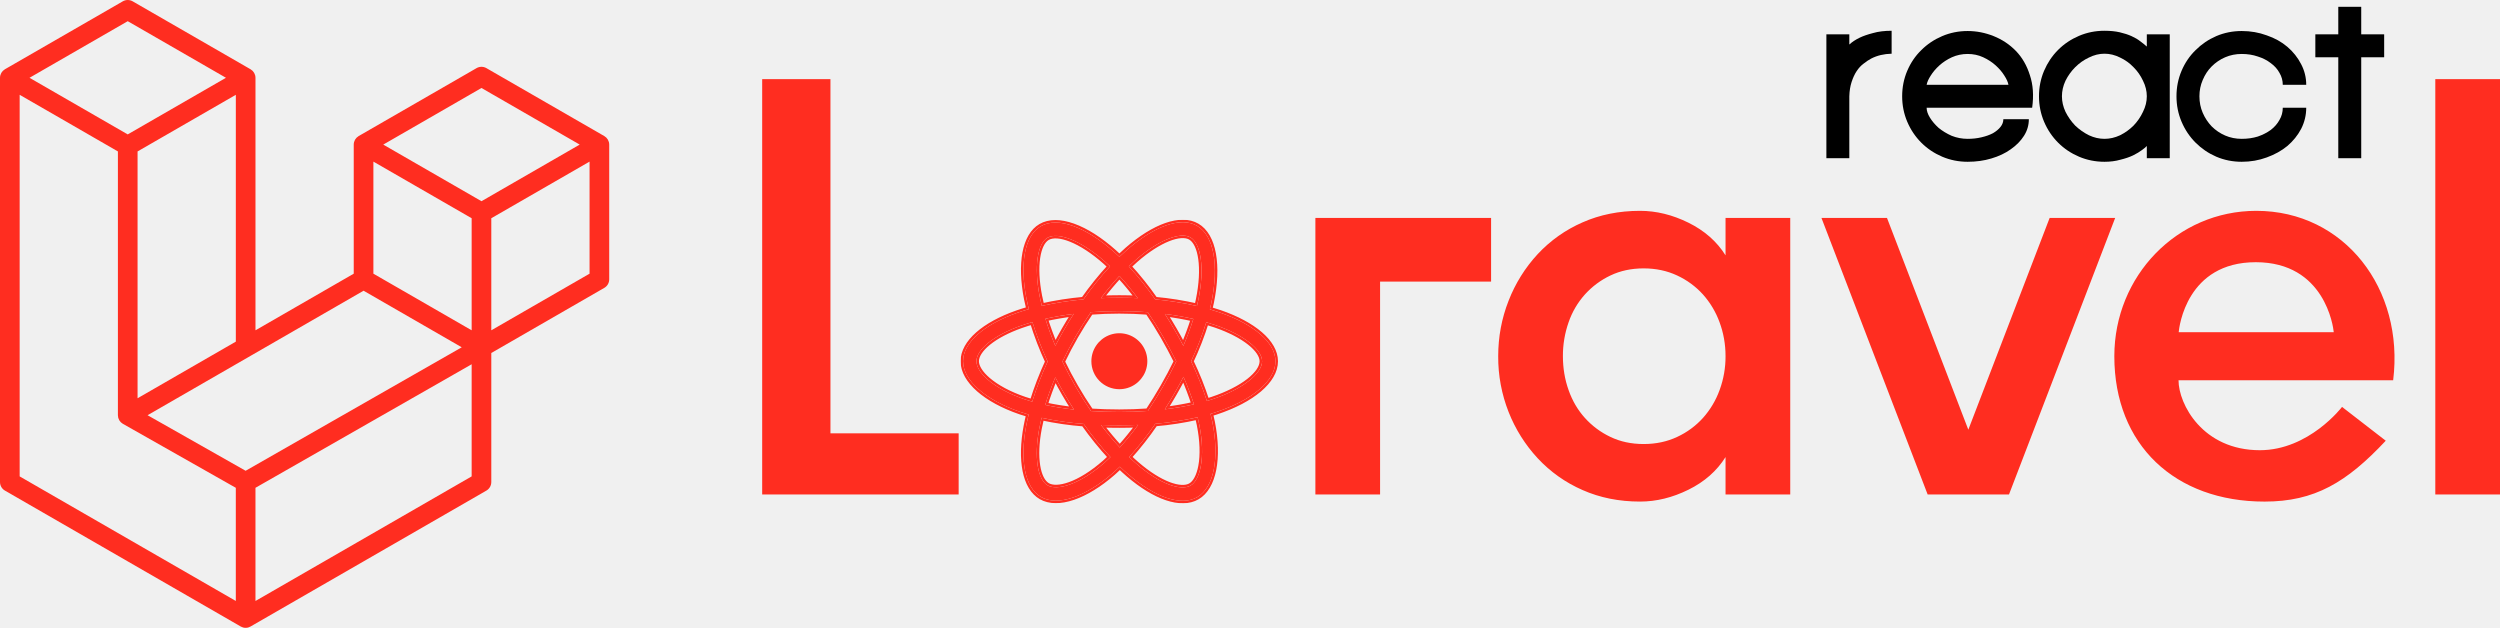
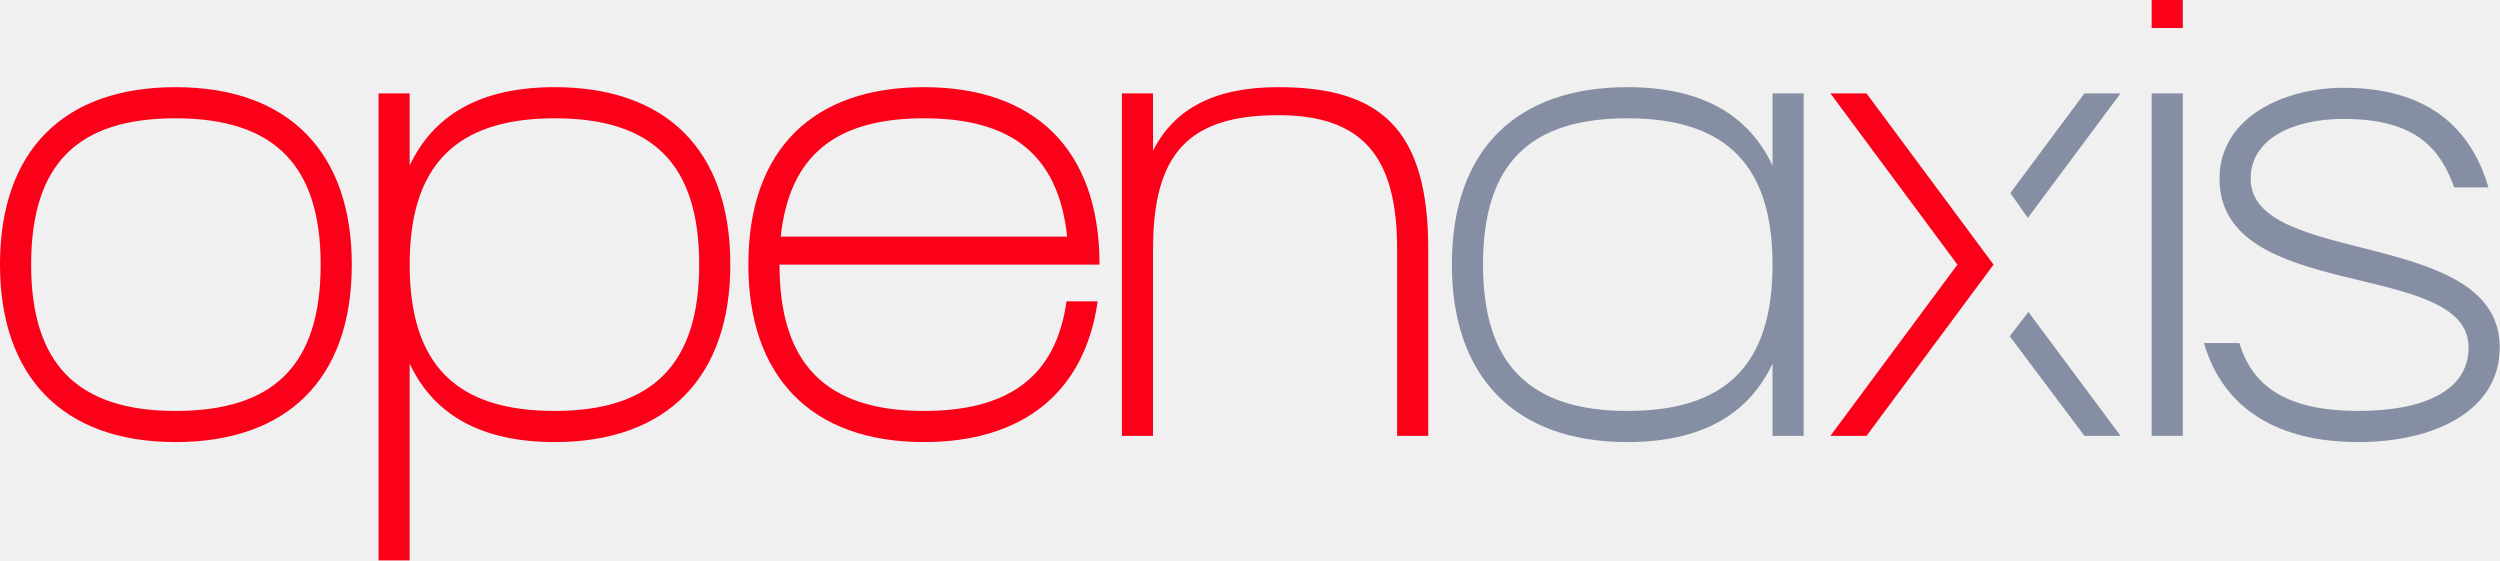
- <svg xmlns="http://www.w3.org/2000/svg" width="1991" height="500" viewBox="0 0 1991 500" fill="none">
-   <mask id="path-1-outside-1_1_7" maskUnits="userSpaceOnUse" x="765" y="175" width="253" height="226" fill="black">
-     <rect fill="white" x="765" y="175" width="253" height="226" />
-     <path d="M971.537 248.894C968.887 247.988 966.217 247.145 963.529 246.365C963.975 244.551 964.386 242.726 964.763 240.892C970.827 211.403 966.862 187.646 953.33 179.825C940.374 172.321 919.125 180.141 897.69 198.84C895.582 200.685 893.518 202.585 891.496 204.541C890.149 203.242 888.767 201.97 887.35 200.727C864.884 180.732 842.365 172.31 828.849 180.157C815.893 187.677 812.042 210.009 817.499 237.958C818.045 240.722 818.658 243.474 819.339 246.214C816.152 247.121 813.073 248.09 810.13 249.117C783.823 258.316 767 272.739 767 287.696C767 303.15 785.056 318.646 812.488 328.042C814.713 328.799 816.959 329.502 819.225 330.152C818.489 333.085 817.838 336.051 817.271 339.05C812.089 366.518 816.131 388.321 829.062 395.795C842.417 403.511 864.822 395.582 886.661 376.458C888.389 374.945 890.116 373.347 891.844 371.664C894.027 373.775 896.273 375.824 898.581 377.811C919.726 396.043 940.607 403.408 953.517 395.914C966.862 388.171 971.2 364.746 965.566 336.246C965.134 334.07 964.637 331.848 964.074 329.582C965.649 329.115 967.192 328.633 968.702 328.136C997.206 318.667 1015.78 303.358 1015.78 287.711C1015.76 272.682 998.403 258.165 971.537 248.894ZM904.681 206.873C923.043 190.854 940.208 184.531 948.033 189.05C956.362 193.865 959.601 213.279 954.367 238.741C954.021 240.399 953.648 242.053 953.247 243.701C942.289 241.208 931.177 239.449 919.985 238.435C913.577 229.204 906.553 220.417 898.959 212.133C900.818 210.33 902.722 208.576 904.671 206.873H904.681ZM840.453 300.476C842.702 304.829 845.053 309.129 847.507 313.376C850.005 317.708 852.608 321.977 855.317 326.182C847.616 325.345 839.963 324.111 832.389 322.487C834.586 315.376 837.292 307.991 840.453 300.476ZM840.453 275.429C837.343 268.074 834.711 260.84 832.55 253.853C839.65 252.262 847.216 250.962 855.104 249.977C852.461 254.102 849.918 258.288 847.475 262.534C845.033 266.781 842.687 271.079 840.437 275.429H840.453ZM846.102 287.955C849.377 281.124 852.905 274.425 856.685 267.857C860.461 261.292 864.481 254.878 868.745 248.614C876.146 248.054 883.733 247.759 891.398 247.759C899.063 247.759 906.697 248.054 914.093 248.619C918.311 254.869 922.307 261.261 926.08 267.795C929.853 274.328 933.427 280.996 936.803 287.799C933.472 294.654 929.906 301.381 926.106 307.981C922.336 314.545 918.363 320.978 914.186 327.281C906.801 327.799 899.156 328.084 891.382 328.084C883.609 328.084 876.109 327.84 868.859 327.369C864.564 321.084 860.511 314.642 856.7 308.043C852.89 301.444 849.352 294.748 846.087 287.955H846.102ZM935.305 313.303C937.81 308.957 940.215 304.553 942.519 300.093C945.678 307.255 948.467 314.576 950.874 322.025C943.21 323.751 935.462 325.074 927.661 325.99C930.293 321.813 932.842 317.584 935.305 313.303ZM942.416 275.434C940.121 271.063 937.736 266.744 935.258 262.477C932.84 258.269 930.319 254.113 927.697 250.008C935.632 251.013 943.245 252.35 950.381 253.983C948.087 261.262 945.428 268.421 942.416 275.434ZM891.502 219.747C896.677 225.401 901.563 231.314 906.143 237.461C896.347 236.994 886.545 236.994 876.736 237.461C881.572 231.066 886.521 225.131 891.502 219.747ZM834.198 189.366C842.521 184.536 860.924 191.439 880.323 208.682C881.561 209.786 882.81 210.941 884.054 212.139C876.422 220.421 869.348 229.201 862.878 238.42C851.711 239.426 840.621 241.157 829.678 243.602C829.046 241.059 828.476 238.499 827.968 235.922C823.278 211.962 826.382 193.901 834.198 189.366ZM822.065 319.89C819.992 319.299 817.945 318.658 815.924 317.967C803.796 313.821 793.779 308.411 786.901 302.518C780.744 297.237 777.624 291.966 777.624 287.696C777.624 278.621 791.13 267.043 813.654 259.191C816.483 258.207 819.337 257.307 822.215 256.491C825.561 267.242 829.612 277.759 834.343 287.976C829.555 298.333 825.454 308.994 822.065 319.89ZM879.659 368.436C870.004 376.894 860.333 382.89 851.808 385.911C844.148 388.622 838.048 388.7 834.363 386.569C826.517 382.035 823.252 364.523 827.704 341.035C828.232 338.271 828.837 335.507 829.518 332.743C840.57 335.124 851.771 336.75 863.044 337.609C869.577 346.876 876.71 355.706 884.396 364.041C882.852 365.559 881.271 367.021 879.659 368.436ZM891.797 356.402C886.76 350.955 881.732 344.927 876.83 338.449C881.594 338.636 886.445 338.729 891.382 338.729C896.451 338.729 901.468 338.62 906.412 338.397C901.849 344.643 896.971 350.652 891.797 356.402ZM956.331 371.219C954.849 379.221 951.869 384.559 948.184 386.694C940.342 391.244 923.577 385.331 905.5 369.736C903.427 367.954 901.354 366.041 899.244 364.036C906.781 355.668 913.747 346.803 920.094 337.501C931.429 336.54 942.685 334.8 953.781 332.292C954.289 334.344 954.738 336.355 955.128 338.325C957.621 350.918 957.979 362.31 956.331 371.219ZM965.349 318.024C963.991 318.475 962.591 318.911 961.171 319.336C957.692 308.535 953.483 297.983 948.572 287.753C953.299 277.659 957.343 267.26 960.679 256.626C963.224 257.367 965.696 258.145 968.075 258.969C991.096 266.908 1005.14 278.663 1005.14 287.696C1005.14 297.335 989.971 309.846 965.349 318.024Z" />
-   </mask>
-   <path d="M971.537 248.894C968.887 247.988 966.217 247.145 963.529 246.365C963.975 244.551 964.386 242.726 964.763 240.892C970.827 211.403 966.862 187.646 953.33 179.825C940.374 172.321 919.125 180.141 897.69 198.84C895.582 200.685 893.518 202.585 891.496 204.541C890.149 203.242 888.767 201.97 887.35 200.727C864.884 180.732 842.365 172.31 828.849 180.157C815.893 187.677 812.042 210.009 817.499 237.958C818.045 240.722 818.658 243.474 819.339 246.214C816.152 247.121 813.073 248.09 810.13 249.117C783.823 258.316 767 272.739 767 287.696C767 303.15 785.056 318.646 812.488 328.042C814.713 328.799 816.959 329.502 819.225 330.152C818.489 333.085 817.838 336.051 817.271 339.05C812.089 366.518 816.131 388.321 829.062 395.795C842.417 403.511 864.822 395.582 886.661 376.458C888.389 374.945 890.116 373.347 891.844 371.664C894.027 373.775 896.273 375.824 898.581 377.811C919.726 396.043 940.607 403.408 953.517 395.914C966.862 388.171 971.2 364.746 965.566 336.246C965.134 334.07 964.637 331.848 964.074 329.582C965.649 329.115 967.192 328.633 968.702 328.136C997.206 318.667 1015.78 303.358 1015.78 287.711C1015.76 272.682 998.403 258.165 971.537 248.894ZM904.681 206.873C923.043 190.854 940.208 184.531 948.033 189.05C956.362 193.865 959.601 213.279 954.367 238.741C954.021 240.399 953.648 242.053 953.247 243.701C942.289 241.208 931.177 239.449 919.985 238.435C913.577 229.204 906.553 220.417 898.959 212.133C900.818 210.33 902.722 208.576 904.671 206.873H904.681ZM840.453 300.476C842.702 304.829 845.053 309.129 847.507 313.376C850.005 317.708 852.608 321.977 855.317 326.182C847.616 325.345 839.963 324.111 832.389 322.487C834.586 315.376 837.292 307.991 840.453 300.476ZM840.453 275.429C837.343 268.074 834.711 260.84 832.55 253.853C839.65 252.262 847.216 250.962 855.104 249.977C852.461 254.102 849.918 258.288 847.475 262.534C845.033 266.781 842.687 271.079 840.437 275.429H840.453ZM846.102 287.955C849.377 281.124 852.905 274.425 856.685 267.857C860.461 261.292 864.481 254.878 868.745 248.614C876.146 248.054 883.733 247.759 891.398 247.759C899.063 247.759 906.697 248.054 914.093 248.619C918.311 254.869 922.307 261.261 926.08 267.795C929.853 274.328 933.427 280.996 936.803 287.799C933.472 294.654 929.906 301.381 926.106 307.981C922.336 314.545 918.363 320.978 914.186 327.281C906.801 327.799 899.156 328.084 891.382 328.084C883.609 328.084 876.109 327.84 868.859 327.369C864.564 321.084 860.511 314.642 856.7 308.043C852.89 301.444 849.352 294.748 846.087 287.955H846.102ZM935.305 313.303C937.81 308.957 940.215 304.553 942.519 300.093C945.678 307.255 948.467 314.576 950.874 322.025C943.21 323.751 935.462 325.074 927.661 325.99C930.293 321.813 932.842 317.584 935.305 313.303ZM942.416 275.434C940.121 271.063 937.736 266.744 935.258 262.477C932.84 258.269 930.319 254.113 927.697 250.008C935.632 251.013 943.245 252.35 950.381 253.983C948.087 261.262 945.428 268.421 942.416 275.434ZM891.502 219.747C896.677 225.401 901.563 231.314 906.143 237.461C896.347 236.994 886.545 236.994 876.736 237.461C881.572 231.066 886.521 225.131 891.502 219.747ZM834.198 189.366C842.521 184.536 860.924 191.439 880.323 208.682C881.561 209.786 882.81 210.941 884.054 212.139C876.422 220.421 869.348 229.201 862.878 238.42C851.711 239.426 840.621 241.157 829.678 243.602C829.046 241.059 828.476 238.499 827.968 235.922C823.278 211.962 826.382 193.901 834.198 189.366ZM822.065 319.89C819.992 319.299 817.945 318.658 815.924 317.967C803.796 313.821 793.779 308.411 786.901 302.518C780.744 297.237 777.624 291.966 777.624 287.696C777.624 278.621 791.13 267.043 813.654 259.191C816.483 258.207 819.337 257.307 822.215 256.491C825.561 267.242 829.612 277.759 834.343 287.976C829.555 298.333 825.454 308.994 822.065 319.89ZM879.659 368.436C870.004 376.894 860.333 382.89 851.808 385.911C844.148 388.622 838.048 388.7 834.363 386.569C826.517 382.035 823.252 364.523 827.704 341.035C828.232 338.271 828.837 335.507 829.518 332.743C840.57 335.124 851.771 336.75 863.044 337.609C869.577 346.876 876.71 355.706 884.396 364.041C882.852 365.559 881.271 367.021 879.659 368.436ZM891.797 356.402C886.76 350.955 881.732 344.927 876.83 338.449C881.594 338.636 886.445 338.729 891.382 338.729C896.451 338.729 901.468 338.62 906.412 338.397C901.849 344.643 896.971 350.652 891.797 356.402ZM956.331 371.219C954.849 379.221 951.869 384.559 948.184 386.694C940.342 391.244 923.577 385.331 905.5 369.736C903.427 367.954 901.354 366.041 899.244 364.036C906.781 355.668 913.747 346.803 920.094 337.501C931.429 336.54 942.685 334.8 953.781 332.292C954.289 334.344 954.738 336.355 955.128 338.325C957.621 350.918 957.979 362.31 956.331 371.219ZM965.349 318.024C963.991 318.475 962.591 318.911 961.171 319.336C957.692 308.535 953.483 297.983 948.572 287.753C953.299 277.659 957.343 267.26 960.679 256.626C963.224 257.367 965.696 258.145 968.075 258.969C991.096 266.908 1005.14 278.663 1005.14 287.696C1005.14 297.335 989.971 309.846 965.349 318.024Z" fill="#FF2D20" />
-   <path d="M971.537 248.894C968.887 247.988 966.217 247.145 963.529 246.365C963.975 244.551 964.386 242.726 964.763 240.892C970.827 211.403 966.862 187.646 953.33 179.825C940.374 172.321 919.125 180.141 897.69 198.84C895.582 200.685 893.518 202.585 891.496 204.541C890.149 203.242 888.767 201.97 887.35 200.727C864.884 180.732 842.365 172.31 828.849 180.157C815.893 187.677 812.042 210.009 817.499 237.958C818.045 240.722 818.658 243.474 819.339 246.214C816.152 247.121 813.073 248.09 810.13 249.117C783.823 258.316 767 272.739 767 287.696C767 303.15 785.056 318.646 812.488 328.042C814.713 328.799 816.959 329.502 819.225 330.152C818.489 333.085 817.838 336.051 817.271 339.05C812.089 366.518 816.131 388.321 829.062 395.795C842.417 403.511 864.822 395.582 886.661 376.458C888.389 374.945 890.116 373.347 891.844 371.664C894.027 373.775 896.273 375.824 898.581 377.811C919.726 396.043 940.607 403.408 953.517 395.914C966.862 388.171 971.2 364.746 965.566 336.246C965.134 334.07 964.637 331.848 964.074 329.582C965.649 329.115 967.192 328.633 968.702 328.136C997.206 318.667 1015.78 303.358 1015.78 287.711C1015.76 272.682 998.403 258.165 971.537 248.894ZM904.681 206.873C923.043 190.854 940.208 184.531 948.033 189.05C956.362 193.865 959.601 213.279 954.367 238.741C954.021 240.399 953.648 242.053 953.247 243.701C942.289 241.208 931.177 239.449 919.985 238.435C913.577 229.204 906.553 220.417 898.959 212.133C900.818 210.33 902.722 208.576 904.671 206.873H904.681ZM840.453 300.476C842.702 304.829 845.053 309.129 847.507 313.376C850.005 317.708 852.608 321.977 855.317 326.182C847.616 325.345 839.963 324.111 832.389 322.487C834.586 315.376 837.292 307.991 840.453 300.476ZM840.453 275.429C837.343 268.074 834.711 260.84 832.55 253.853C839.65 252.262 847.216 250.962 855.104 249.977C852.461 254.102 849.918 258.288 847.475 262.534C845.033 266.781 842.687 271.079 840.437 275.429H840.453ZM846.102 287.955C849.377 281.124 852.905 274.425 856.685 267.857C860.461 261.292 864.481 254.878 868.745 248.614C876.146 248.054 883.733 247.759 891.398 247.759C899.063 247.759 906.697 248.054 914.093 248.619C918.311 254.869 922.307 261.261 926.08 267.795C929.853 274.328 933.427 280.996 936.803 287.799C933.472 294.654 929.906 301.381 926.106 307.981C922.336 314.545 918.363 320.978 914.186 327.281C906.801 327.799 899.156 328.084 891.382 328.084C883.609 328.084 876.109 327.84 868.859 327.369C864.564 321.084 860.511 314.642 856.7 308.043C852.89 301.444 849.352 294.748 846.087 287.955H846.102ZM935.305 313.303C937.81 308.957 940.215 304.553 942.519 300.093C945.678 307.255 948.467 314.576 950.874 322.025C943.21 323.751 935.462 325.074 927.661 325.99C930.293 321.813 932.842 317.584 935.305 313.303ZM942.416 275.434C940.121 271.063 937.736 266.744 935.258 262.477C932.84 258.269 930.319 254.113 927.697 250.008C935.632 251.013 943.245 252.35 950.381 253.983C948.087 261.262 945.428 268.421 942.416 275.434ZM891.502 219.747C896.677 225.401 901.563 231.314 906.143 237.461C896.347 236.994 886.545 236.994 876.736 237.461C881.572 231.066 886.521 225.131 891.502 219.747ZM834.198 189.366C842.521 184.536 860.924 191.439 880.323 208.682C881.561 209.786 882.81 210.941 884.054 212.139C876.422 220.421 869.348 229.201 862.878 238.42C851.711 239.426 840.621 241.157 829.678 243.602C829.046 241.059 828.476 238.499 827.968 235.922C823.278 211.962 826.382 193.901 834.198 189.366ZM822.065 319.89C819.992 319.299 817.945 318.658 815.924 317.967C803.796 313.821 793.779 308.411 786.901 302.518C780.744 297.237 777.624 291.966 777.624 287.696C777.624 278.621 791.13 267.043 813.654 259.191C816.483 258.207 819.337 257.307 822.215 256.491C825.561 267.242 829.612 277.759 834.343 287.976C829.555 298.333 825.454 308.994 822.065 319.89ZM879.659 368.436C870.004 376.894 860.333 382.89 851.808 385.911C844.148 388.622 838.048 388.7 834.363 386.569C826.517 382.035 823.252 364.523 827.704 341.035C828.232 338.271 828.837 335.507 829.518 332.743C840.57 335.124 851.771 336.75 863.044 337.609C869.577 346.876 876.71 355.706 884.396 364.041C882.852 365.559 881.271 367.021 879.659 368.436ZM891.797 356.402C886.76 350.955 881.732 344.927 876.83 338.449C881.594 338.636 886.445 338.729 891.382 338.729C896.451 338.729 901.468 338.62 906.412 338.397C901.849 344.643 896.971 350.652 891.797 356.402ZM956.331 371.219C954.849 379.221 951.869 384.559 948.184 386.694C940.342 391.244 923.577 385.331 905.5 369.736C903.427 367.954 901.354 366.041 899.244 364.036C906.781 355.668 913.747 346.803 920.094 337.501C931.429 336.54 942.685 334.8 953.781 332.292C954.289 334.344 954.738 336.355 955.128 338.325C957.621 350.918 957.979 362.31 956.331 371.219ZM965.349 318.024C963.991 318.475 962.591 318.911 961.171 319.336C957.692 308.535 953.483 297.983 948.572 287.753C953.299 277.659 957.343 267.26 960.679 256.626C963.224 257.367 965.696 258.145 968.075 258.969C991.096 266.908 1005.14 278.663 1005.14 287.696C1005.14 297.335 989.971 309.846 965.349 318.024Z" stroke="#FF2D20" stroke-width="4" mask="url(#path-1-outside-1_1_7)" />
-   <path d="M891.382 309.96C895.793 309.974 900.109 308.679 903.783 306.24C907.457 303.8 910.325 300.324 912.023 296.253C913.721 292.182 914.172 287.699 913.321 283.372C912.469 279.044 910.352 275.066 907.239 271.943C904.125 268.819 900.154 266.689 895.829 265.823C891.504 264.957 887.02 265.394 882.944 267.079C878.867 268.764 875.383 271.62 872.931 275.286C870.479 278.953 869.17 283.264 869.17 287.675C869.164 290.597 869.733 293.492 870.847 296.193C871.96 298.895 873.595 301.351 875.658 303.421C877.72 305.49 880.171 307.133 882.869 308.255C885.567 309.377 888.46 309.957 891.382 309.96Z" fill="#FF2D20" />
-   <path fill-rule="evenodd" clip-rule="evenodd" d="M484.904 113.113C485.084 113.78 485.176 114.467 485.178 115.157V222.481C485.178 223.859 484.815 225.212 484.125 226.404C483.435 227.596 482.443 228.584 481.25 229.27L391.267 281.132V383.926C391.267 386.724 389.782 389.306 387.359 390.715L199.527 498.958C199.097 499.202 198.628 499.359 198.159 499.525C197.984 499.584 197.817 499.691 197.632 499.74C196.319 500.087 194.939 500.087 193.626 499.74C193.411 499.682 193.215 499.564 193.01 499.486C192.58 499.33 192.131 499.193 191.72 498.958L3.928 390.715C2.735 390.029 1.744 389.04 1.054 387.848C0.365 386.656 0.001 385.304 0 383.926L0 61.955C0 61.251 0.098 60.566 0.274 59.901C0.332 59.676 0.469 59.471 0.547 59.246C0.694 58.835 0.831 58.414 1.046 58.033C1.192 57.779 1.407 57.573 1.583 57.338C1.808 57.025 2.013 56.703 2.277 56.429C2.501 56.204 2.795 56.038 3.049 55.842C3.332 55.607 3.586 55.353 3.908 55.167L97.819 1.045C99.008 0.36 100.356 0 101.728 0C103.099 0 104.447 0.36 105.636 1.045L199.537 55.167H199.557C199.869 55.363 200.133 55.607 200.417 55.832C200.671 56.028 200.954 56.204 201.179 56.419C201.452 56.703 201.648 57.025 201.882 57.338C202.048 57.573 202.273 57.779 202.41 58.033C202.635 58.424 202.762 58.835 202.918 59.246C202.996 59.471 203.133 59.676 203.192 59.911C203.371 60.578 203.463 61.265 203.465 61.955V263.055L281.713 217.952V115.148C281.713 114.463 281.81 113.768 281.986 113.113C282.055 112.878 282.182 112.673 282.26 112.448C282.416 112.037 282.553 111.617 282.768 111.235C282.915 110.981 283.13 110.775 283.296 110.541C283.53 110.228 283.726 109.905 283.999 109.631C284.224 109.406 284.507 109.24 284.761 109.044C285.054 108.809 285.309 108.555 285.621 108.369L379.542 54.248C380.73 53.562 382.078 53.201 383.45 53.201C384.822 53.201 386.17 53.562 387.359 54.248L481.26 108.369C481.592 108.565 481.846 108.809 482.139 109.034C482.383 109.23 482.667 109.406 482.891 109.621C483.165 109.905 483.36 110.228 483.595 110.541C483.771 110.775 483.986 110.981 484.123 111.235C484.347 111.617 484.474 112.037 484.631 112.448C484.719 112.673 484.846 112.878 484.904 113.113ZM469.524 217.952V128.705L436.664 147.642L391.267 173.808V263.055L469.534 217.952H469.524ZM375.623 379.397V290.091L330.969 315.621L203.455 388.475V478.622L375.623 379.397ZM15.653 75.503V379.397L187.802 478.612V388.485L97.868 337.532L97.839 337.513L97.8 337.493C97.497 337.317 97.243 337.063 96.959 336.847C96.715 336.652 96.432 336.495 96.217 336.28L96.197 336.251C95.943 336.006 95.767 335.703 95.552 335.429C95.357 335.165 95.122 334.94 94.966 334.666L94.956 334.637C94.78 334.343 94.673 333.991 94.546 333.659C94.419 333.365 94.253 333.091 94.175 332.778C94.077 332.407 94.057 332.006 94.018 331.624C93.979 331.331 93.901 331.037 93.901 330.744V120.606L48.514 94.43L15.653 75.503ZM101.737 16.872L23.5 61.955L101.718 107.039L179.946 61.946L101.718 16.872H101.737ZM142.425 298.23L187.812 272.074V75.503L154.951 94.44L109.554 120.606V317.177L142.425 298.23ZM383.45 70.074L305.222 115.157L383.45 160.241L461.668 115.148L383.45 70.074ZM375.623 173.808L330.227 147.642L297.366 128.705V217.952L342.753 244.108L375.623 263.055V173.808ZM195.619 374.927L310.362 309.351L367.719 276.583L289.549 231.529L199.547 283.401L117.518 330.675L195.619 374.927Z" fill="#FF2D20" />
-   <path fill-rule="evenodd" clip-rule="evenodd" d="M661.371 63V345.115H763.474V393.787H607V63H661.371ZM1047.57 393.787V173.576H1187.5V224.268H1099.09V393.811H1047.57V393.787ZM1374.22 203.347V173.576H1425.75V393.799H1374.22V364.016C1367.29 375.045 1357.45 383.712 1344.68 390.004C1331.92 396.308 1319.08 399.454 1306.15 399.454C1289.45 399.454 1274.17 396.394 1260.3 390.249C1246.79 384.36 1234.64 375.751 1224.61 364.958C1214.66 354.224 1206.81 341.728 1201.45 328.112C1195.88 313.965 1193.07 298.88 1193.17 283.675C1193.17 268.251 1195.93 253.513 1201.45 239.484C1206.77 225.777 1214.62 213.193 1224.6 202.393C1234.64 191.605 1246.79 183 1260.3 177.114C1274.17 170.969 1289.45 167.909 1306.15 167.909C1319.07 167.909 1331.92 171.055 1344.68 177.359C1357.45 183.663 1367.29 192.318 1374.22 203.347ZM1369.5 310.619C1372.67 301.995 1374.27 292.875 1374.22 283.688C1374.22 274.225 1372.63 265.252 1369.5 256.757C1366.54 248.576 1362.06 241.035 1356.27 234.538C1350.5 228.166 1343.5 223.021 1335.7 219.408C1327.67 215.638 1318.75 213.74 1308.99 213.74C1299.22 213.74 1290.39 215.638 1282.52 219.408C1274.81 223.064 1267.9 228.206 1262.19 234.538C1256.42 241.001 1252 248.551 1249.2 256.744C1246.17 265.399 1244.65 274.508 1244.7 283.675C1244.7 293.126 1246.18 302.111 1249.2 310.606C1252.18 319.126 1256.52 326.52 1262.19 332.824C1267.9 339.159 1274.81 344.302 1282.52 347.955C1290.39 351.737 1299.22 353.623 1308.99 353.623C1318.75 353.623 1327.67 351.737 1335.7 347.955C1343.51 344.346 1350.5 339.2 1356.27 332.824C1362.06 326.332 1366.54 318.795 1369.5 310.619ZM1632.33 173.576H1684.52L1599.96 393.799H1535.18L1450.61 173.576H1502.8L1567.57 342.214L1632.33 173.576ZM1796.91 167.909C1867.06 167.909 1914.91 230.07 1905.92 302.821H1734.98C1734.98 321.819 1754.17 358.544 1799.74 358.544C1838.92 358.544 1865.19 324.084 1865.2 324.06L1900.01 350.991C1868.89 384.202 1843.4 399.467 1803.49 399.467C1732.19 399.467 1683.85 354.369 1683.85 283.688C1683.85 219.751 1733.82 167.909 1796.91 167.909ZM1735.11 264.542H1858.6C1858.22 260.307 1851.52 208.819 1796.49 208.819C1741.45 208.819 1735.51 260.307 1735.11 264.542ZM1939.47 393.787V63H1991V393.787H1939.47Z" fill="#FF2D20" />
-   <path d="M1472.8 35.462C1474.96 33.432 1477.74 31.605 1481.12 29.981C1483.96 28.628 1487.48 27.41 1491.68 26.327C1495.87 25.109 1500.81 24.5 1506.49 24.5V42.77C1500.4 42.905 1494.99 44.191 1490.25 46.627C1488.22 47.71 1486.19 49.063 1484.16 50.687C1482.13 52.176 1480.31 54.138 1478.68 56.574C1477.06 59.01 1475.71 61.92 1474.62 65.303C1473.54 68.551 1472.93 72.34 1472.8 76.671V126H1454.53V27.342H1472.8V35.462Z" fill="black" />
-   <path d="M1615.77 94.941C1615.77 99.678 1614.49 104.076 1611.91 108.136C1609.34 112.196 1605.82 115.782 1601.36 118.895C1597.03 122.008 1591.89 124.444 1585.93 126.203C1580.11 127.962 1573.82 128.842 1567.05 128.842C1559.88 128.842 1553.11 127.489 1546.75 124.782C1540.39 122.075 1534.84 118.354 1530.11 113.617C1525.37 108.88 1521.65 103.332 1518.94 96.971C1516.23 90.61 1514.88 83.844 1514.88 76.671C1514.88 69.498 1516.23 62.732 1518.94 56.371C1521.65 50.01 1525.37 44.529 1530.11 39.928C1534.84 35.191 1540.39 31.47 1546.75 28.763C1553.11 26.056 1559.88 24.703 1567.05 24.703C1574.09 24.703 1580.99 26.056 1587.76 28.763C1594.52 31.47 1600.41 35.394 1605.42 40.537C1610.43 45.68 1614.15 52.108 1616.58 59.822C1619.15 67.401 1619.76 76.062 1618.41 85.806H1534.37C1534.37 88.242 1535.25 90.881 1537.01 93.723C1538.77 96.565 1541.07 99.272 1543.91 101.843C1546.89 104.279 1550.34 106.377 1554.26 108.136C1558.32 109.76 1562.59 110.572 1567.05 110.572C1570.98 110.572 1574.63 110.166 1578.01 109.354C1581.53 108.542 1584.58 107.459 1587.15 106.106C1589.72 104.617 1591.75 102.926 1593.24 101.031C1594.73 99.136 1595.47 97.106 1595.47 94.941H1615.77ZM1599.53 67.536C1599.13 65.371 1598.04 62.935 1596.28 60.228C1594.52 57.386 1592.22 54.679 1589.38 52.108C1586.54 49.537 1583.22 47.371 1579.43 45.612C1575.65 43.853 1571.52 42.973 1567.05 42.973C1562.59 42.973 1558.39 43.853 1554.47 45.612C1550.68 47.371 1547.36 49.537 1544.52 52.108C1541.68 54.679 1539.38 57.386 1537.62 60.228C1535.86 62.935 1534.77 65.371 1534.37 67.536H1599.53Z" fill="black" />
-   <path d="M1709.72 126V116.256C1709.04 117.068 1707.76 118.151 1705.86 119.504C1704.1 120.857 1701.74 122.278 1698.76 123.767C1695.92 125.12 1692.53 126.271 1688.61 127.218C1684.82 128.301 1680.62 128.842 1676.02 128.842C1668.85 128.842 1662.08 127.489 1655.72 124.782C1649.36 122.075 1643.81 118.354 1639.08 113.617C1634.34 108.88 1630.62 103.332 1627.91 96.971C1625.21 90.61 1623.85 83.844 1623.85 76.671C1623.85 69.498 1625.21 62.732 1627.91 56.371C1630.62 50.01 1634.34 44.462 1639.08 39.725C1643.81 34.988 1649.36 31.267 1655.72 28.56C1662.08 25.853 1668.85 24.5 1676.02 24.5C1680.62 24.5 1684.68 24.906 1688.2 25.718C1691.72 26.53 1694.83 27.545 1697.54 28.763C1700.25 29.981 1702.55 31.334 1704.44 32.823C1706.47 34.312 1708.23 35.733 1709.72 37.086V27.342H1727.99V126H1709.72ZM1642.12 76.671C1642.12 80.866 1643.07 84.994 1644.96 89.054C1646.99 93.114 1649.57 96.768 1652.68 100.016C1655.93 103.129 1659.58 105.7 1663.64 107.73C1667.7 109.625 1671.83 110.572 1676.02 110.572C1680.22 110.572 1684.35 109.625 1688.41 107.73C1692.47 105.7 1696.05 103.129 1699.16 100.016C1702.28 96.768 1704.78 93.114 1706.68 89.054C1708.71 84.994 1709.72 80.866 1709.72 76.671C1709.72 72.476 1708.71 68.348 1706.68 64.288C1704.78 60.228 1702.28 56.642 1699.16 53.529C1696.05 50.281 1692.47 47.71 1688.41 45.815C1684.35 43.785 1680.22 42.77 1676.02 42.77C1671.83 42.77 1667.7 43.785 1663.64 45.815C1659.58 47.71 1655.93 50.281 1652.68 53.529C1649.57 56.642 1646.99 60.228 1644.96 64.288C1643.07 68.348 1642.12 72.476 1642.12 76.671Z" fill="black" />
-   <path d="M1836.68 85.806C1836.68 91.761 1835.32 97.377 1832.62 102.655C1829.91 107.798 1826.25 112.331 1821.65 116.256C1817.05 120.045 1811.57 123.09 1805.21 125.391C1798.98 127.692 1792.35 128.842 1785.32 128.842C1778.14 128.842 1771.38 127.489 1765.02 124.782C1758.79 122.075 1753.31 118.354 1748.57 113.617C1743.84 108.88 1740.11 103.332 1737.41 96.971C1734.7 90.61 1733.35 83.844 1733.35 76.671C1733.35 69.498 1734.7 62.732 1737.41 56.371C1740.11 50.01 1743.84 44.529 1748.57 39.928C1753.31 35.191 1758.79 31.47 1765.02 28.763C1771.38 26.056 1778.14 24.703 1785.32 24.703C1792.35 24.703 1798.98 25.853 1805.21 28.154C1811.57 30.319 1817.05 33.364 1821.65 37.289C1826.25 41.214 1829.91 45.815 1832.62 51.093C1835.32 56.236 1836.68 61.717 1836.68 67.536H1818C1818 64.153 1817.12 60.972 1815.36 57.995C1813.74 55.018 1811.44 52.446 1808.46 50.281C1805.48 47.98 1802.03 46.221 1798.11 45.003C1794.18 43.65 1789.92 42.973 1785.32 42.973C1780.58 42.973 1776.18 43.853 1772.12 45.612C1768.06 47.371 1764.47 49.807 1761.36 52.92C1758.38 55.897 1756.02 59.484 1754.26 63.679C1752.5 67.739 1751.62 72.07 1751.62 76.671C1751.62 81.408 1752.5 85.806 1754.26 89.866C1756.02 93.926 1758.38 97.512 1761.36 100.625C1764.47 103.738 1768.06 106.174 1772.12 107.933C1776.18 109.692 1780.58 110.572 1785.32 110.572C1789.92 110.572 1794.18 109.963 1798.11 108.745C1802.03 107.392 1805.48 105.632 1808.46 103.467C1811.44 101.166 1813.74 98.527 1815.36 95.55C1817.12 92.573 1818 89.325 1818 85.806H1836.68Z" fill="black" />
-   <path d="M1862.21 126V45.612H1843.94V27.342H1862.21V5.418H1880.48V27.342H1898.75V45.612H1880.48V126H1862.21Z" fill="black" />
+ <svg xmlns="http://www.w3.org/2000/svg" xml:space="preserve" fill-rule="evenodd" stroke-linejoin="round" stroke-miterlimit="2" clip-rule="evenodd" viewBox="0 0 2799 628">
+   <path fill="#fa0019" fill-rule="nonzero" d="M196.584 97.588c128.27 0 197.285 74.589 197.285 198.676 0 129.663-73.895 198.676-197.285 198.676C69.014 494.94 0 420.35 0 296.264 0 166.602 73.195 97.588 196.584 97.588m162.428 198.676c0-109.447-50.192-163.82-162.428-163.82-108.749 0-161.728 50.191-161.728 163.82 0 109.446 50.191 163.821 161.728 163.821 108.751 0 162.428-50.192 162.428-163.821M458.662 407.104v220.287h-34.855V104.557h34.855v80.866c26.491-56.466 78.773-87.836 162.426-87.836 123.388 0 196.586 69.015 196.586 198.677 0 124.086-69.015 198.676-196.586 198.676-81.563 0-135.24-29.975-162.426-87.835Zm162.426 52.981c111.538 0 161.73-54.376 161.73-163.821 0-113.63-52.982-163.82-161.73-163.82-112.236 0-162.426 54.374-162.426 163.82 0 113.629 53.678 163.821 162.426 163.821M837.854 296.264c0-129.662 73.197-198.677 196.586-198.677s196.586 69.015 196.586 198.677H872.711c0 109.446 50.191 163.821 161.729 163.821 94.808 0 147.787-38.341 159.638-122.691h34.855c-14.638 103.171-85.046 157.546-194.493 157.546-127.571 0-196.586-74.59-196.586-198.676m356.921-31.369c-9.759-91.322-62.041-132.451-160.335-132.451-98.292 0-150.575 41.129-160.335 132.451zM1431.058 128.957c-100.384 0-140.118 43.221-140.118 149.878v209.133h-34.856V104.557h34.855v64.134c23.703-46.705 68.318-71.105 140.119-71.105 112.932 0 168.004 45.313 168.004 181.248v209.133h-34.855V278.834c0-102.474-37.643-149.878-133.148-149.878Z" />
+   <path fill="#858ea2" fill-rule="nonzero" d="M1625.521 296.264c0-129.662 73.196-198.677 196.585-198.677 83.654 0 135.936 31.37 162.427 87.836v-80.866h34.855v383.411h-34.855v-80.865c-27.188 57.86-80.866 87.835-162.427 87.835-127.571 0-196.585-74.59-196.585-198.676Zm196.585 163.821c108.749 0 162.427-50.192 162.427-163.821 0-109.447-50.192-163.82-162.427-163.82-108.749 0-161.729 50.191-161.729 163.82 0 109.446 50.191 163.821 161.729 163.821M2271.008 349.242l103.171 138.726h-40.432l-83.652-111.538 20.912-27.188Zm62.739-244.686h40.432l-103.87 139.424-19.518-27.886z" />
+   <path fill="#fa0019" fill-rule="nonzero" d="m2089.76 104.557 142.213 191.706-142.213 191.706h-40.432l142.208-191.706-142.208-191.706z" />
+   <path fill="#858ea2" fill-rule="nonzero" d="M2409.005 104.566h34.856v383.411h-34.856z" />
+   <path fill="#fa0019" d="M2409.005 0h34.855v31.371h-34.855z" />
+   <path fill="#858ea2" fill-rule="nonzero" d="M2467.556 384.098h39.737c15.335 52.284 58.556 75.986 133.146 75.986 72.5 0 123.388-22.308 123.388-71.105 0-99.687-278.842-48.798-278.842-188.917 0-69.014 72.496-101.778 138.724-101.778 107.354 0 146.391 57.859 162.426 111.538h-38.343c-15.335-41.828-41.126-76.682-124.084-76.682-56.466 0-103.87 22.308-103.87 66.923 0 98.99 278.847 54.375 278.847 188.917 0 71.105-73.201 105.959-158.247 105.959-89.925 0-151.274-36.947-172.883-110.841Z" />
</svg>
